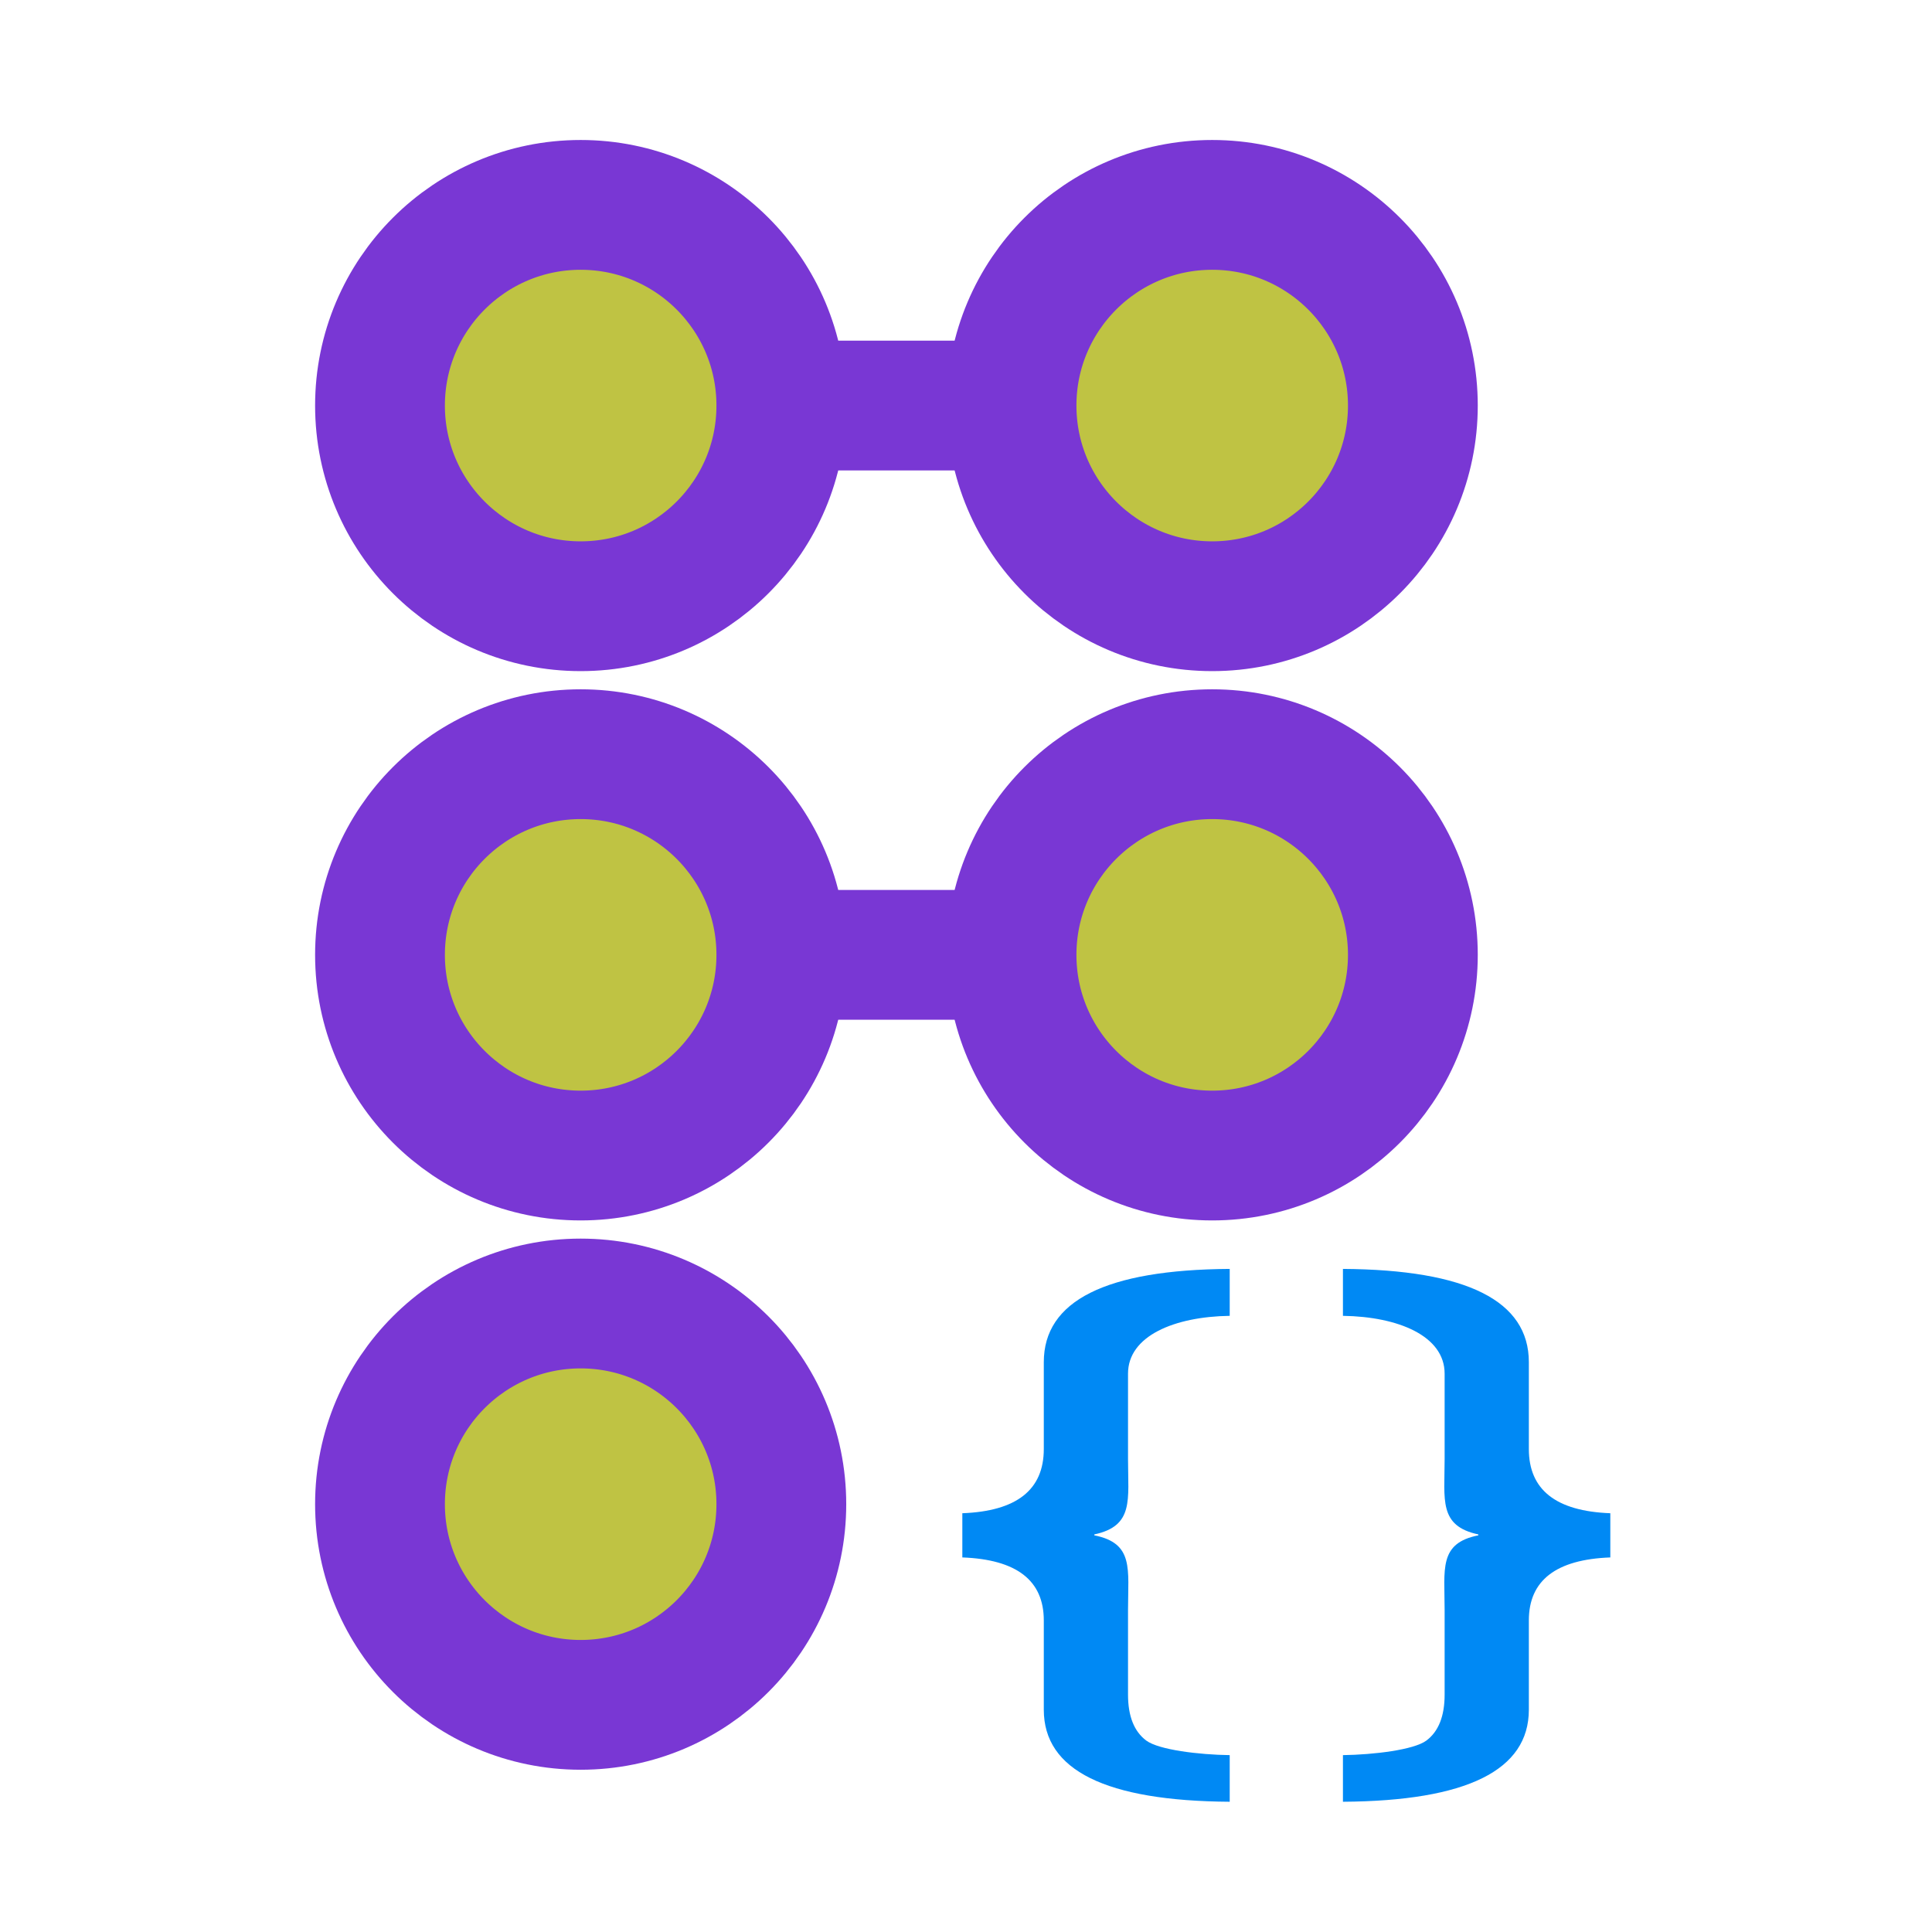
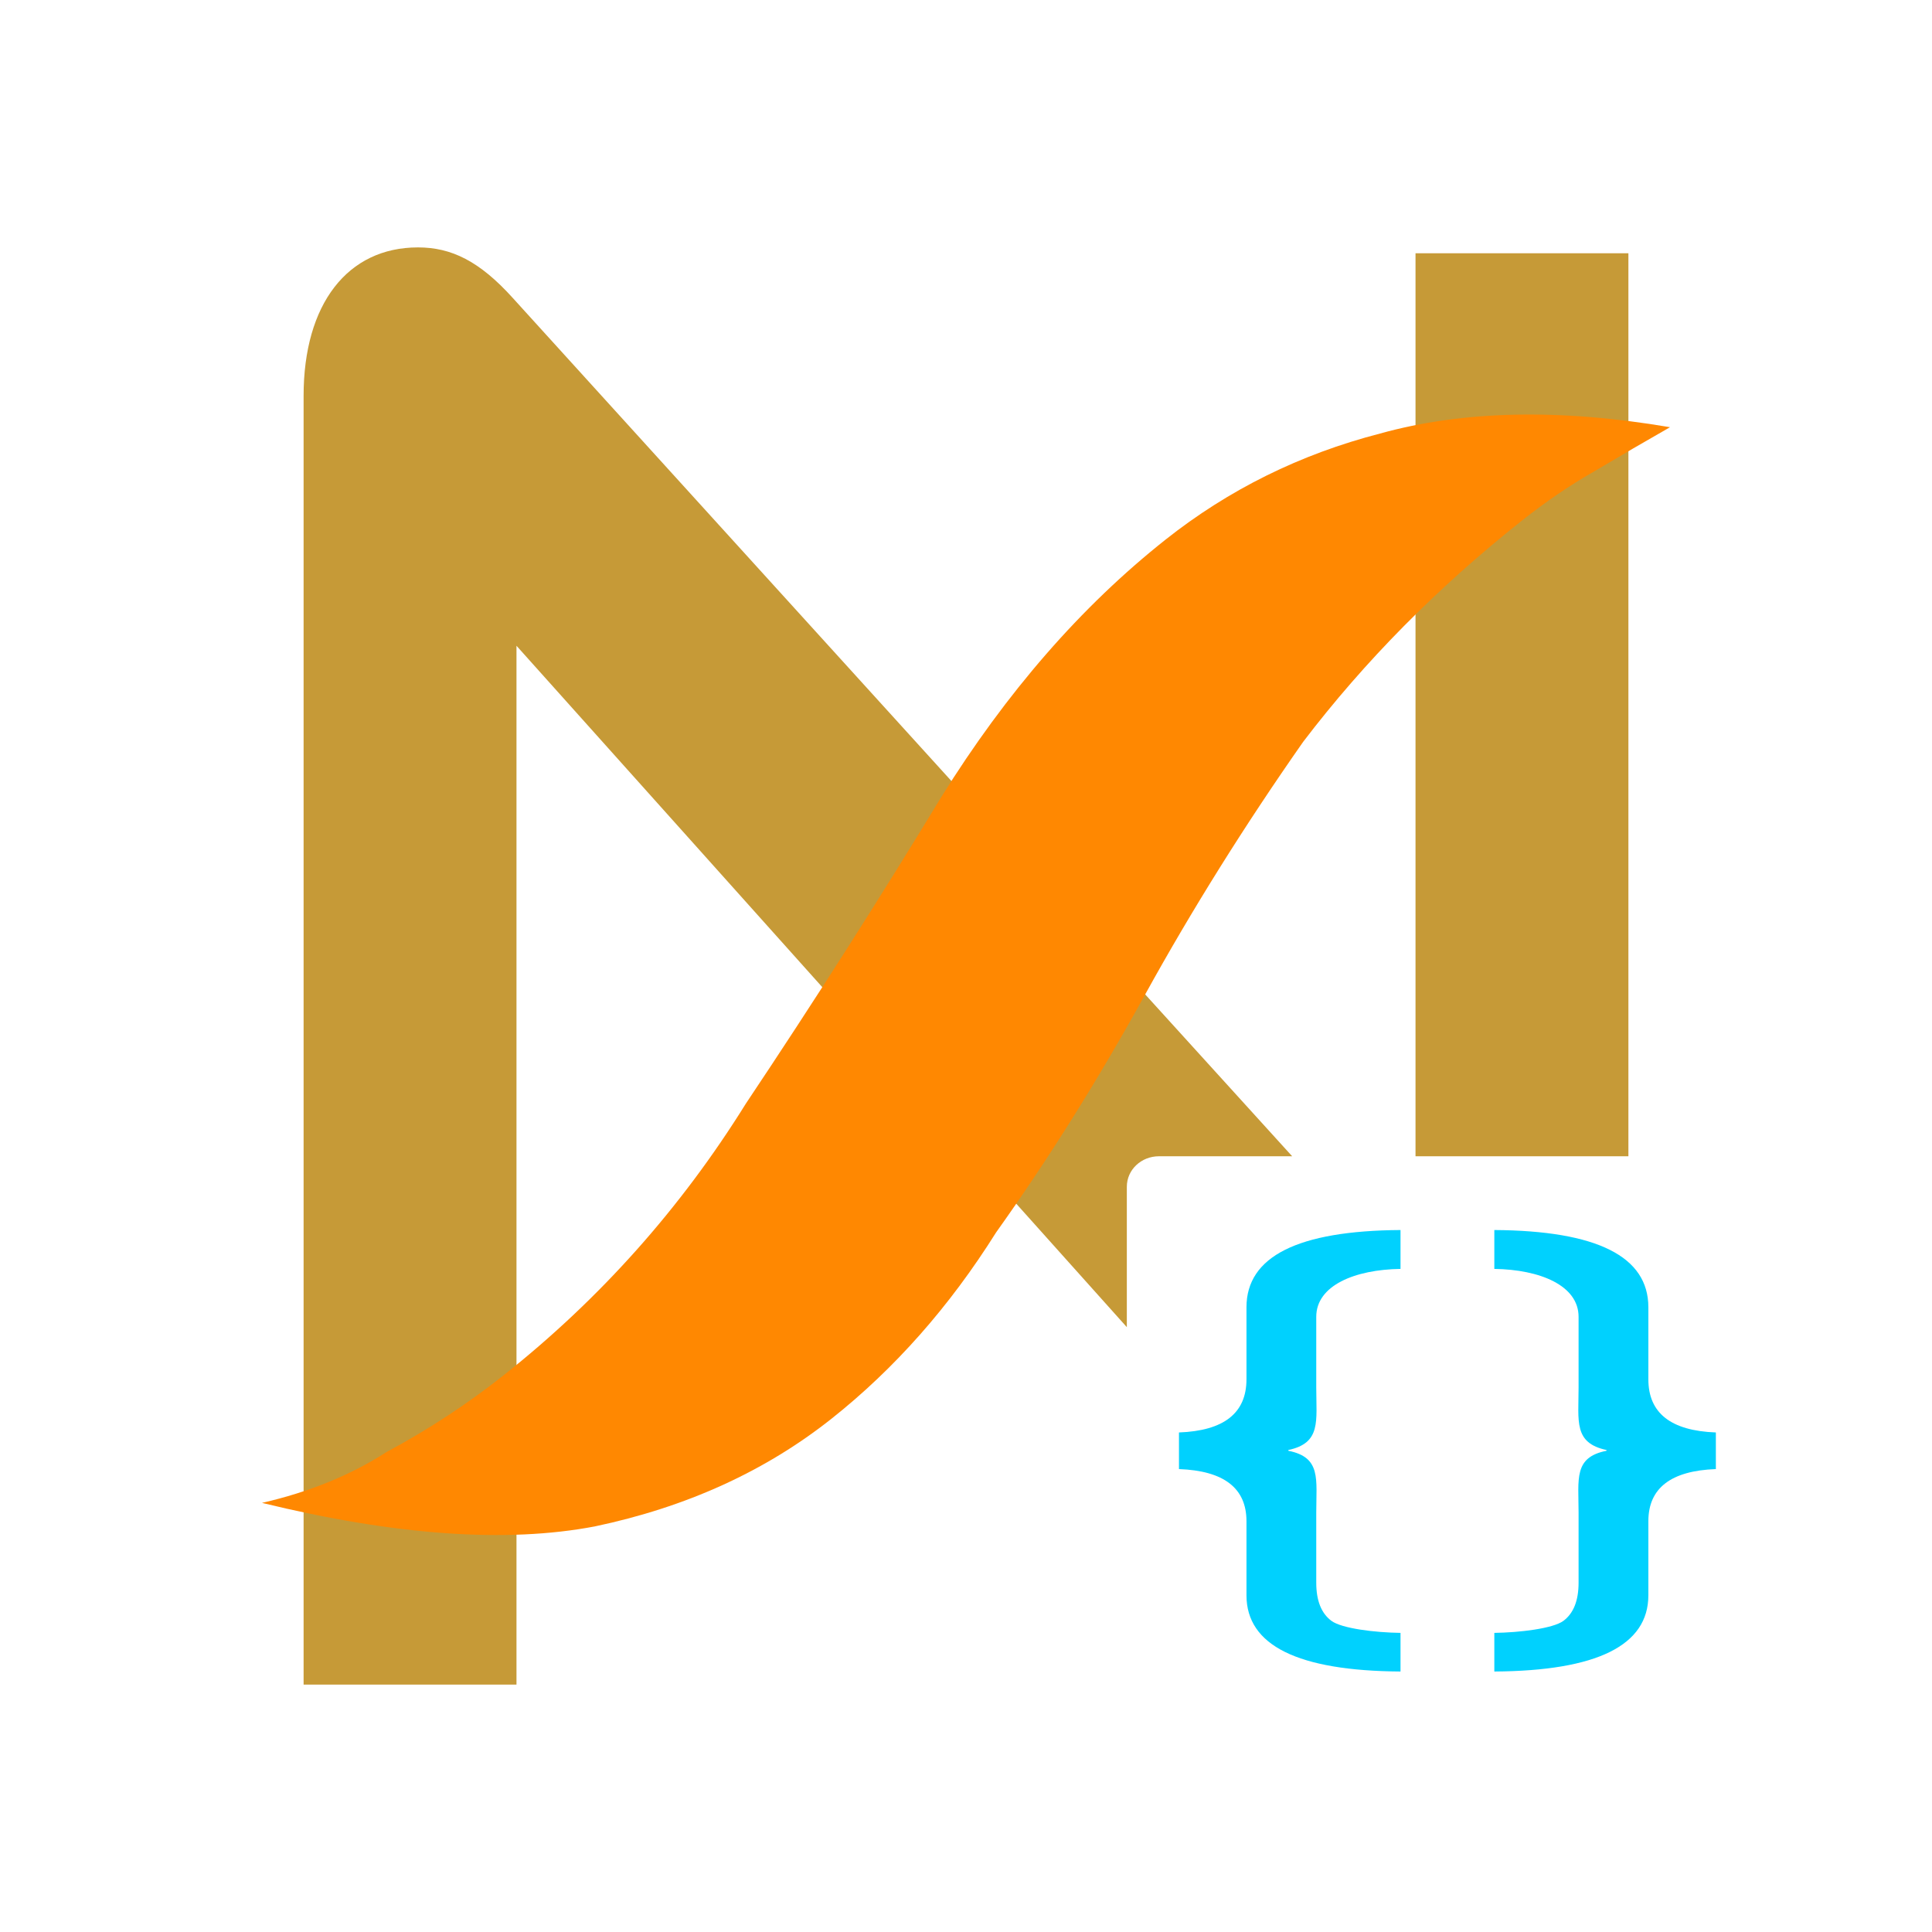
<svg xmlns="http://www.w3.org/2000/svg" width="512mm" height="512mm" viewBox="0 0 512 512" version="1.1" id="svg1">
  <defs id="defs1" />
  <g id="layer1">
-     <g id="g2" transform="translate(17.26279,-2.95055)" style="stroke-width:34.396;stroke-dasharray:none">
-       <path style="fill:#bfc343;fill-opacity:1;fill-rule:evenodd;stroke:#7937d4;stroke-width:34.396;stroke-linecap:round;stroke-linejoin:round;stroke-miterlimit:3.2;stroke-dasharray:none;stroke-dashoffset:0;stroke-opacity:1;paint-order:normal" d="M 174.287,256 H 326.283" id="path6" />
-       <path style="fill:#bfc343;fill-opacity:1;fill-rule:evenodd;stroke:#7937d4;stroke-width:34.396;stroke-linecap:round;stroke-linejoin:round;stroke-miterlimit:3.2;stroke-dasharray:none;stroke-dashoffset:0;stroke-opacity:1;paint-order:normal" d="M 175.751,110.427 H 327.748" id="path5" />
-       <path style="fill:#bfc343;fill-opacity:1;fill-rule:evenodd;stroke:#7937d4;stroke-width:34.396;stroke-linecap:round;stroke-linejoin:round;stroke-miterlimit:3.2;stroke-dasharray:none;stroke-dashoffset:0;stroke-opacity:1;paint-order:normal" d="m 189.8,401.573 a 53.18,53.18 0 0 0 -53.18,-53.18 53.18,53.18 0 0 0 -53.18,53.18 53.18,53.18 0 0 0 53.18,53.18 53.18,53.18 0 0 0 53.18,-53.18 z" id="path4" />
-       <path style="fill:#bfc343;fill-opacity:1;fill-rule:evenodd;stroke:#7937d4;stroke-width:34.396;stroke-linecap:round;stroke-linejoin:round;stroke-miterlimit:3.2;stroke-dasharray:none;stroke-dashoffset:0;stroke-opacity:1;paint-order:normal" d="m 189.8,110.427 a 53.18,53.18 0 0 0 -53.18,-53.18 53.18,53.18 0 0 0 -53.18,53.18 53.18,53.18 0 0 0 53.18,53.18 53.18,53.18 0 0 0 53.18,-53.18 z" id="path3" />
-       <path style="fill:#bfc343;fill-opacity:1;fill-rule:evenodd;stroke:#7937d4;stroke-width:34.396;stroke-linecap:round;stroke-linejoin:round;stroke-miterlimit:3.2;stroke-dasharray:none;stroke-dashoffset:0;stroke-opacity:1;paint-order:normal" d="m 357.163,256 a 53.18,53.18 0 0 0 -53.18,-53.18 53.18,53.18 0 0 0 -53.18,53.18 53.18,53.18 0 0 0 53.18,53.18 53.18,53.18 0 0 0 53.18,-53.18 z" id="path2" />
-       <path style="fill:#bfc343;fill-opacity:1;fill-rule:evenodd;stroke:#7937d4;stroke-width:34.396;stroke-linecap:round;stroke-linejoin:round;stroke-miterlimit:3.2;stroke-dasharray:none;stroke-dashoffset:0;stroke-opacity:1;paint-order:normal" d="m 357.163,110.427 a 53.18,53.18 0 0 0 -53.18,-53.18 53.18,53.18 0 0 0 -53.18,53.18 53.18,53.18 0 0 0 53.18,53.18 53.18,53.18 0 0 0 53.18,-53.18 z" id="path1" />
-       <path style="fill:#bfc343;fill-opacity:1;fill-rule:evenodd;stroke:#7937d4;stroke-width:34.396;stroke-linecap:round;stroke-linejoin:round;stroke-miterlimit:3.2;stroke-dasharray:none;stroke-dashoffset:0;stroke-opacity:1;paint-order:normal" d="M 189.8,256 A 53.18,53.18 0 0 0 136.62,202.82 53.18,53.18 0 0 0 83.44,256 53.18,53.18 0 0 0 136.62,309.18 53.18,53.18 0 0 0 189.8,256 Z" id="path1-3" />
+     <g id="g1" transform="matrix(0.8285478,0,0,0.8285478,101.1376,47.35014)" style="fill:#00d1fe;fill-opacity:1;stroke-width:1.207">
+       <path style="font-weight:bold;font-size:400px;line-height:1.25;font-family:'Yu Gothic UI';-inkscape-font-specification:'Yu Gothic UI, Bold';white-space:pre;fill:#00d1fe;fill-opacity:1;stroke-width:0.319" d="m 325.886,477.484 c -32.846,-0.214 -49.269,-8.344 -49.269,-24.391 v -23.669 c 0,-10.591 -7.197,-16.154 -21.59,-16.688 v -11.714 c 14.393,-0.535 21.59,-6.205 21.59,-17.009 v -23.027 c 0,-16.26 16.423,-24.498 49.269,-24.712 v 12.436 c -14.67,0.214 -26.949,5.322 -26.949,15.324 v 22.626 c 0,10.805 1.62,17.724 -8.934,19.978 v 0.241 c 10.553,2.093 8.934,8.959 8.934,19.817 v 22.385 c 0,5.723 1.615,9.788 4.844,12.195 3.321,2.46 13.986,3.744 22.105,3.851 z" id="text1" aria-label="{}" />
+       <path style="font-weight:bold;font-size:400px;line-height:1.25;font-family:'Yu Gothic UI';-inkscape-font-specification:'Yu Gothic UI, Bold';white-space:pre;fill:#00d1fe;fill-opacity:1;stroke-width:0.319" d="m 355.892,477.484 c 32.846,-0.214 49.269,-8.344 49.269,-24.391 v -23.669 c 0,-10.591 7.197,-16.154 21.59,-16.688 v -11.714 c -14.393,-0.535 -21.59,-6.205 -21.59,-17.009 v -23.027 c 0,-16.26 -16.423,-24.498 -49.269,-24.712 v 12.436 c 14.67,0.214 26.949,5.322 26.949,15.324 v 22.626 c 0,10.805 -1.62,17.724 8.934,19.978 v 0.241 c -10.553,2.093 -8.934,8.959 -8.934,19.817 v 22.385 c 0,5.723 -1.615,9.788 -4.844,12.195 -3.321,2.46 -13.986,3.744 -22.105,3.851 z" id="text1-0" aria-label="{}" />
    </g>
-     <g id="g1">
-       <path style="font-weight:bold;font-size:400px;line-height:1.25;font-family:'Yu Gothic UI';-inkscape-font-specification:'Yu Gothic UI, Bold';white-space:pre;fill:#0089f4;stroke-width:0.265" d="m 325.886,477.484 c -32.846,-0.214 -49.269,-8.344 -49.269,-24.391 v -23.669 c 0,-10.591 -7.197,-16.154 -21.59,-16.688 v -11.714 c 14.393,-0.535 21.59,-6.205 21.59,-17.009 v -23.027 c 0,-16.26 16.423,-24.498 49.269,-24.712 v 12.436 c -14.67,0.214 -26.949,5.322 -26.949,15.324 v 22.626 c 0,10.805 1.62,17.724 -8.934,19.978 v 0.241 c 10.553,2.093 8.934,8.959 8.934,19.817 v 22.385 c 0,5.723 1.615,9.788 4.844,12.195 3.321,2.46 13.986,3.744 22.105,3.851 z" id="text1" aria-label="{}" />
-       <path style="font-weight:bold;font-size:400px;line-height:1.25;font-family:'Yu Gothic UI';-inkscape-font-specification:'Yu Gothic UI, Bold';white-space:pre;fill:#0089f4;stroke-width:0.265" d="m 355.892,477.484 c 32.846,-0.214 49.269,-8.344 49.269,-24.391 v -23.669 c 0,-10.591 7.197,-16.154 21.59,-16.688 v -11.714 c -14.393,-0.535 -21.59,-6.205 -21.59,-17.009 v -23.027 c 0,-16.26 -16.423,-24.498 -49.269,-24.712 v 12.436 c 14.67,0.214 26.949,5.322 26.949,15.324 v 22.626 c 0,10.805 -1.62,17.724 8.934,19.978 v 0.241 c -10.553,2.093 -8.934,8.959 -8.934,19.817 v 22.385 c 0,5.723 -1.615,9.788 -4.844,12.195 -3.321,2.46 -13.986,3.744 -22.105,3.851 z" id="text1-0" aria-label="{}" />
-     </g>
+     <path id="path16" style="font-size:491.201px;line-height:1.25;font-family:'Good Times';-inkscape-font-specification:'Good Times, Normal';fill:#c69a37;stroke-width:0.265" d="m 110.763,65.565 c -18.65,0 -30.306,15.007 -30.306,39.329 V 446.435 H 136.873 V 171.132 l 161.75,180.578 v -37.218 c 0,-4.471 3.795,-8.07 8.51,-8.07 h 35.306 L 135.941,79.02 C 127.082,69.187 119.622,65.565 110.763,65.565 Z" />
+     <path id="text3-7" style="font-size:491.201px;line-height:1.25;font-family:'Good Times';-inkscape-font-specification:'Good Times, Normal';fill:#c69a37;stroke-width:0.265" d="m 375.127,306.423 h 56.416 V 67.117 H 375.127 Z" />
+     <path d="m 308.861,143.022 q -33.522,26.559 -59.433,68.235 -24.714,40.728 -51.745,81.177 -25.911,41.676 -64.222,72.029 -14.367,11.382 -30.974,20.31 -14.289,9.207 -33.06,13.505 53.07,12.936 88.217,6.236 36.344,-7.648 62.682,-28.515 25.141,-19.919 43.638,-49.377 20.814,-29.179 39.465,-62.988 18.651,-33.809 41.937,-67.061 24.406,-32.025 57.928,-58.584 9.578,-7.588 19.078,-13.001 10.698,-6.361 20.199,-11.774 -43.955,-7.47 -76.861,1.684 -31.709,8.205 -56.85,28.124 z" id="text1-2-1" style="font-size:1124.7px;line-height:1.25;font-family:'Dancing Script';-inkscape-font-specification:'Dancing Script, Normal';mix-blend-mode:normal;fill:#ff8801;fill-opacity:1;stroke-width:0.265" aria-label="~" />
  </g>
</svg>
